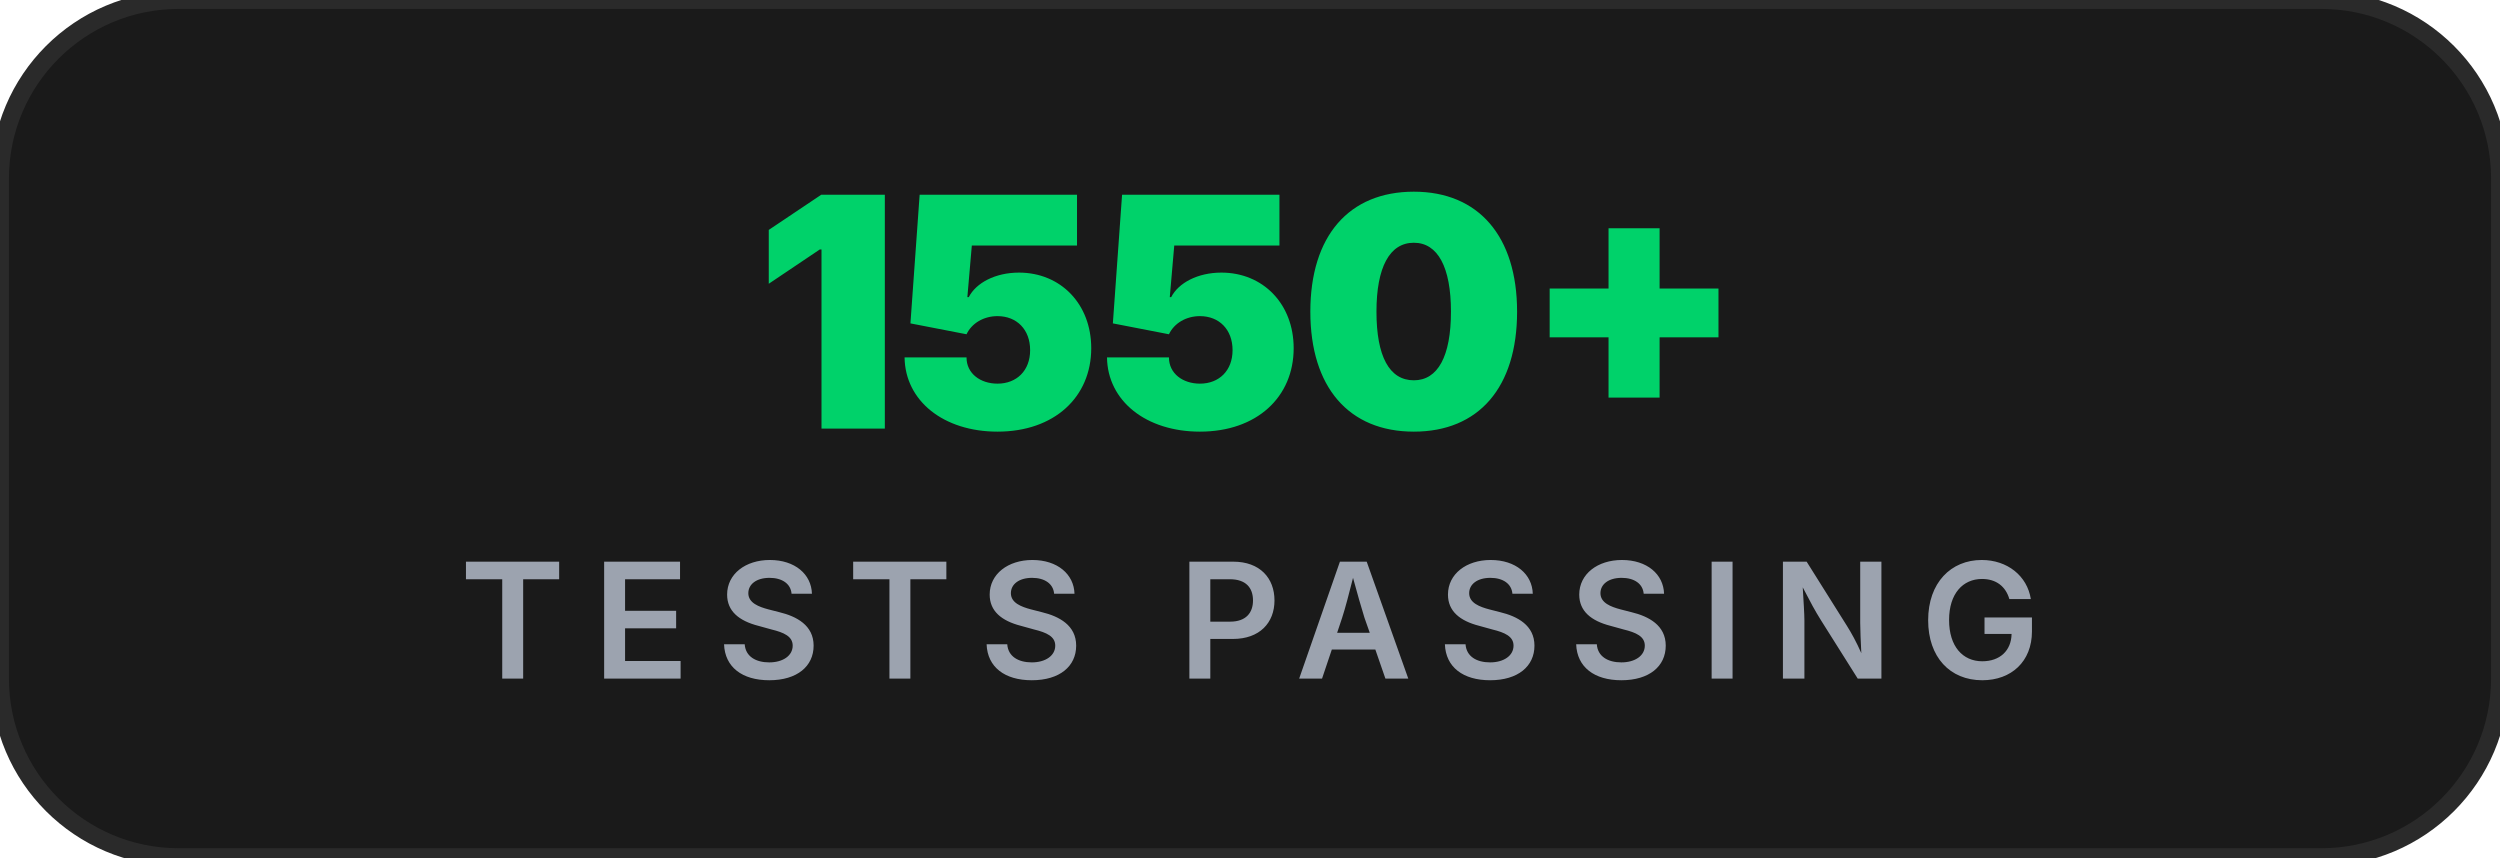
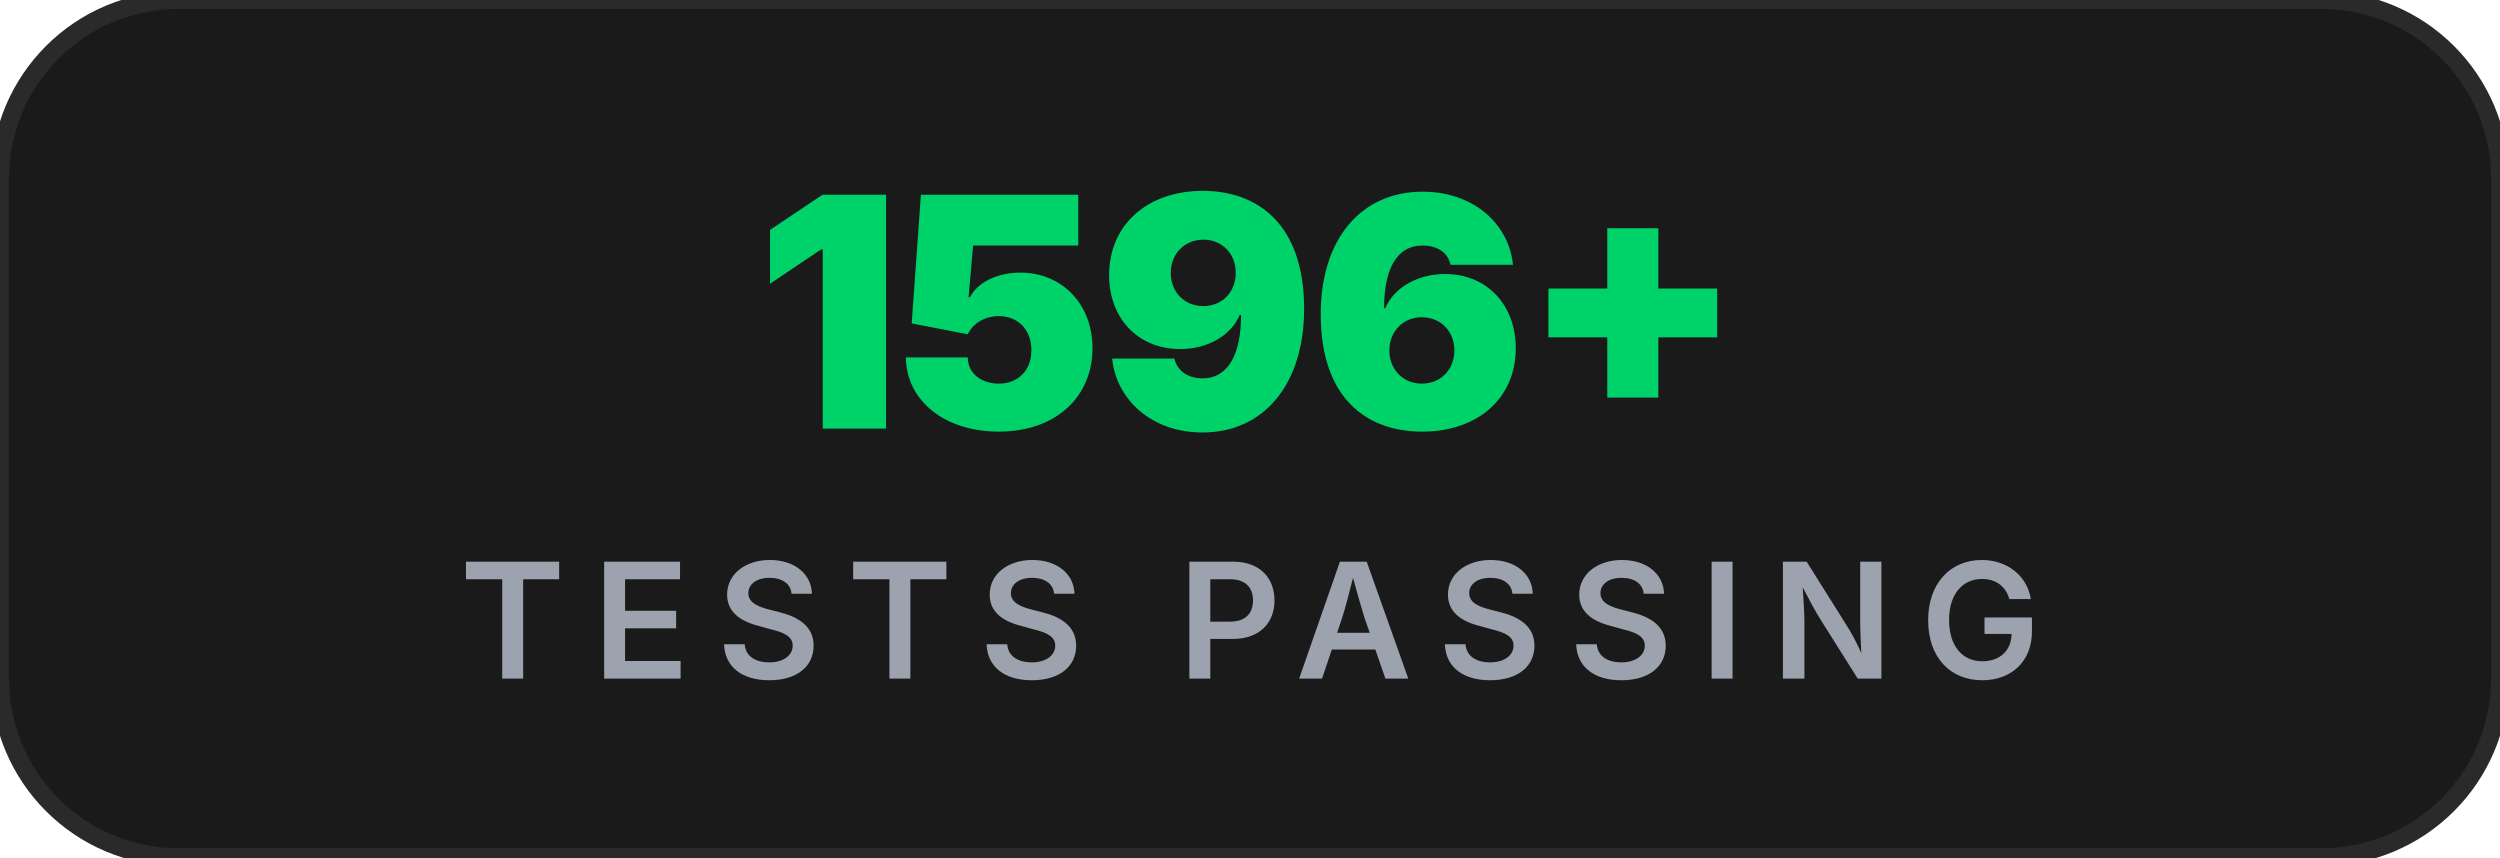
- <svg xmlns="http://www.w3.org/2000/svg" viewBox="0 0 140 48" fill="none" role="img" aria-label="TESTS PASSING: 1550+">
+ <svg xmlns="http://www.w3.org/2000/svg" viewBox="0 0 140 48" fill="none" role="img" aria-label="TESTS PASSING: 1596+">
  <rect x="0" y="0" width="140" height="48" rx="10" fill="#1A1A1A" stroke="#2A2A2A" stroke-width="1" />
-   <text x="70" y="24" fill="#00D26A" font-family="ui-sans-serif, -apple-system, &quot;Segoe UI&quot;, Inter, system-ui, sans-serif" font-size="18" font-weight="900" text-anchor="middle" letter-spacing="-0.3">1550+</text>
+   <text x="70" y="24" fill="#00D26A" font-family="ui-sans-serif, -apple-system, &quot;Segoe UI&quot;, Inter, system-ui, sans-serif" font-size="18" font-weight="900" text-anchor="middle" letter-spacing="-0.3">1596+</text>
  <text x="70" y="38" fill="#9CA3AF" font-family="ui-sans-serif, -apple-system, &quot;Segoe UI&quot;, Inter, system-ui, sans-serif" font-size="9" font-weight="600" text-anchor="middle" letter-spacing="1.5">TESTS PASSING</text>
</svg>
